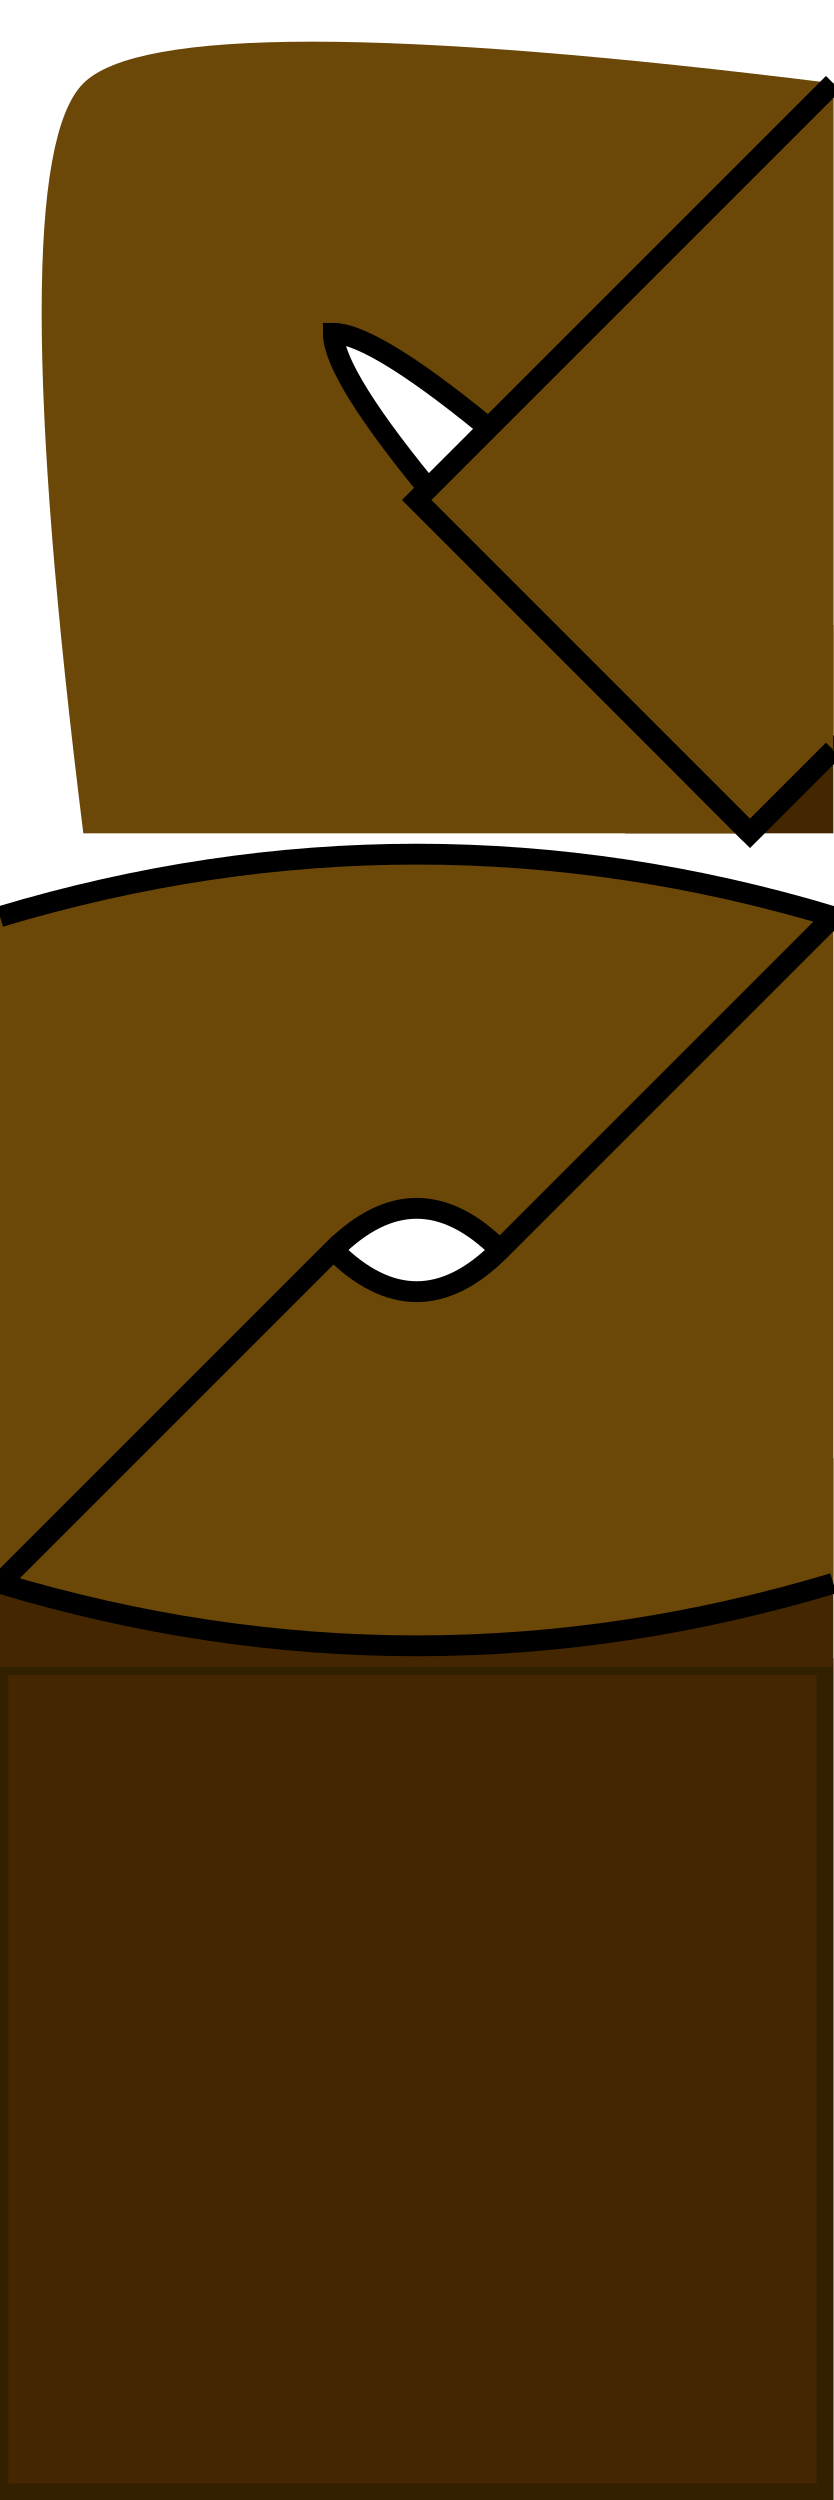
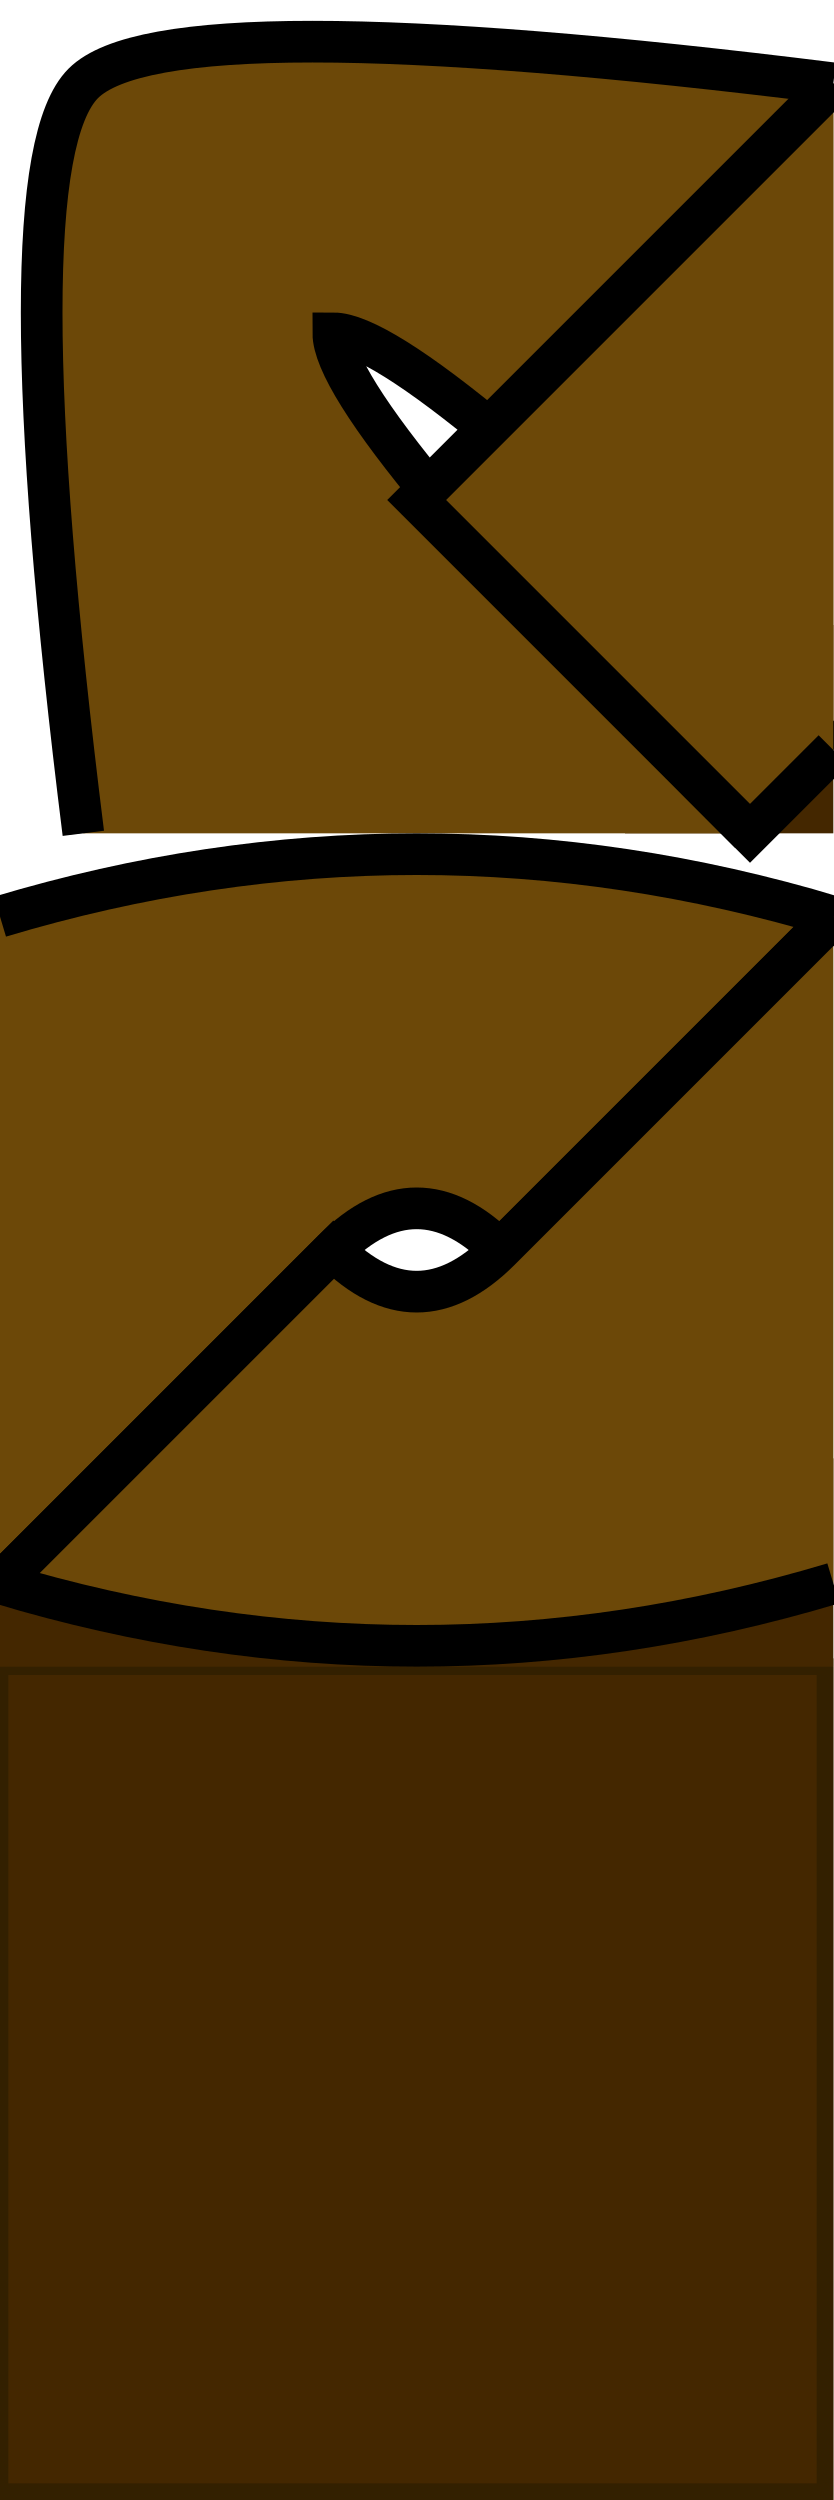
<svg width="200" height="600">
  <rect x="0" y="400" width="200" height="200" fill="#442700" />
  <rect x="0" y="400" width="198" height="198" fill="none" stroke="#332000" stroke-width="4" />
  <rect x="150" y="150" width="50" height="50" fill="#442700" />
  <rect x="0" y="350" width="200" height="50" fill="#442700" />
  <path id="#6c4808" d="M20 200 Q0 40 20 20 Q40 0 200 20 L200 180 Q100 80 80 80 Q80 100 180 200" style="fill:#6c4808;" />
-   <path id="#6c4808" d="M20 200 Q0 40 20 20 Q40 0 200 20" style="fill:none;stroke:stroke;stroke-width:5" />
-   <path id="#6c4808" d="M200 180 Q100 80 80 80 Q80 100 180 200" style="fill:none;stroke:black;stroke-width:5" />
-   <path id="east" d="M200 20 L100 120 L180 200 L200 180" style="fill:#6c4808;stroke:black;stroke-width:5" />
-   <path id="north-west" d="M0 220 Q100 190 200 220 L120 300 Q100 280 80 300 L0 380" style="fill:#6c4808;stroke:black;stroke-width:5" />
-   <path id="north-west" d="M200 380 Q100 410 0 380 L80 300 Q100 320 120 300 L200 220" style="fill:#6c4808;stroke:black;stroke-width:5" />
+   <path id="#6c4808" d="M20 200 Q0 40 20 20 Q40 0 200 20" style="fill:none;stroke:black;stroke-width:10" />
+   <path id="#6c4808" d="M200 180 Q100 80 80 80 Q80 100 180 200" style="fill:none;stroke:black;stroke-width:10" />
+   <path id="east" d="M200 20 L100 120 L180 200 L200 180" style="fill:#6c4808;stroke:black;stroke-width:10" />
+   <path id="north-west" d="M0 220 Q100 190 200 220 L120 300 Q100 280 80 300 L0 380" style="fill:#6c4808;stroke:black;stroke-width:10" />
+   <path id="north-west" d="M200 380 Q100 410 0 380 L80 300 Q100 320 120 300 L200 220" style="fill:#6c4808;stroke:black;stroke-width:10" />
</svg>
